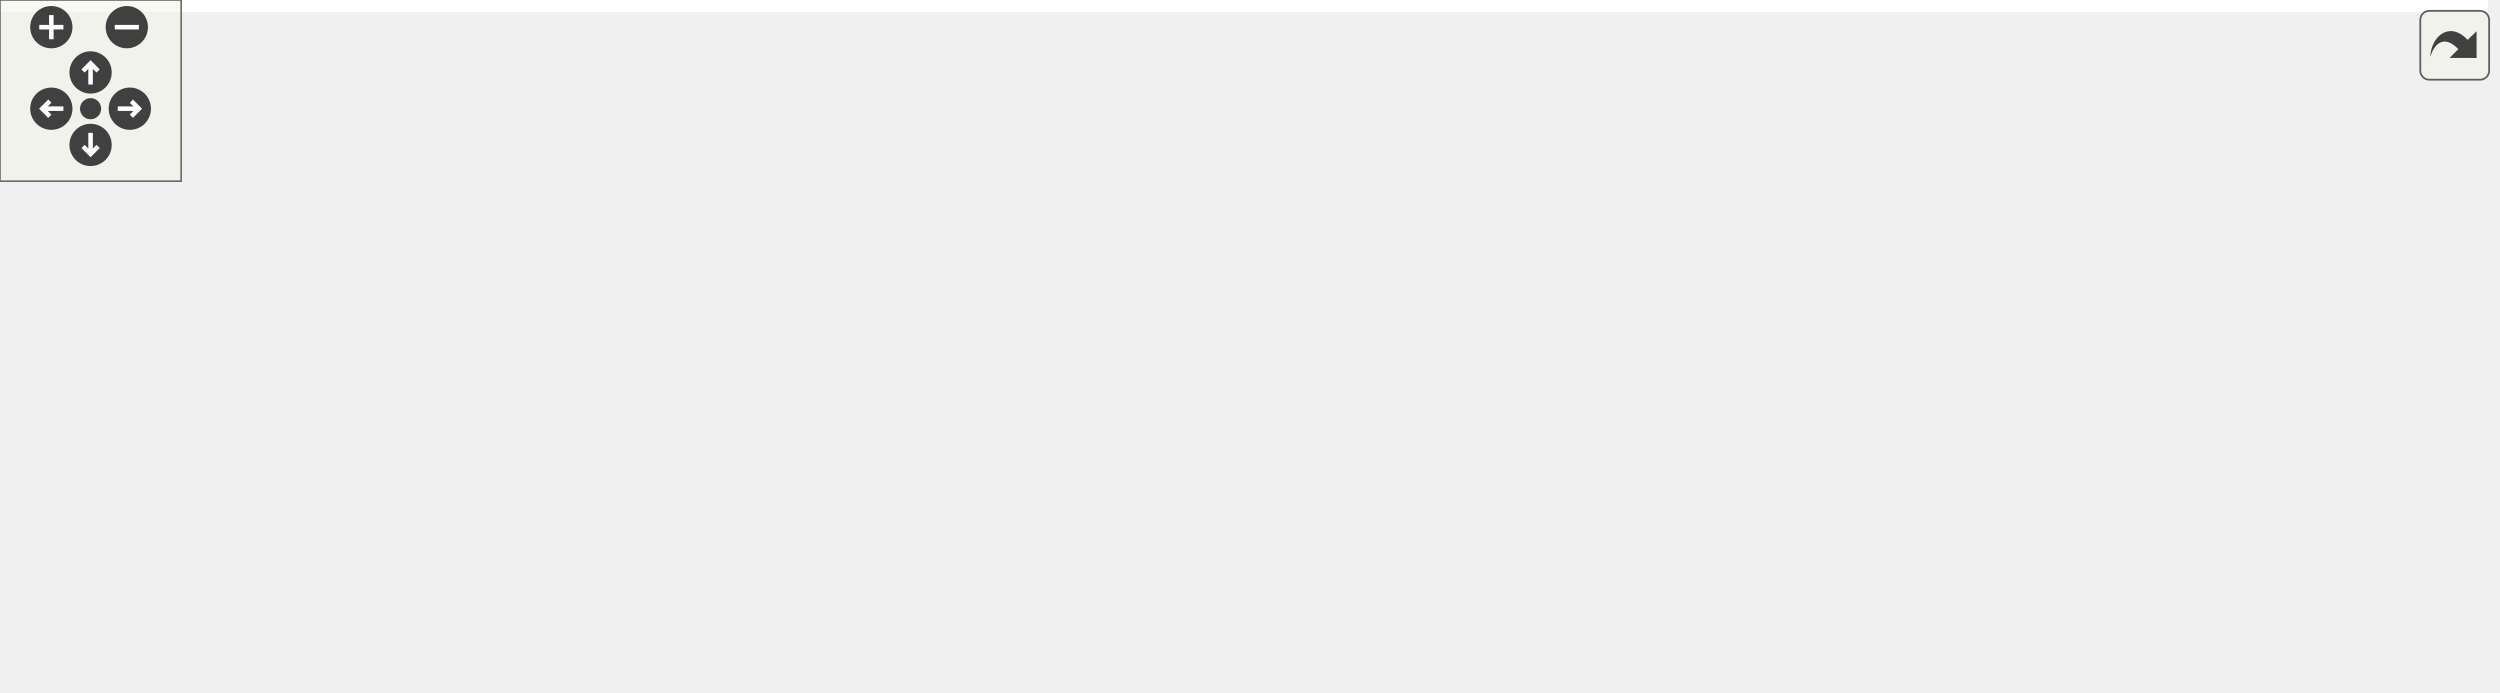
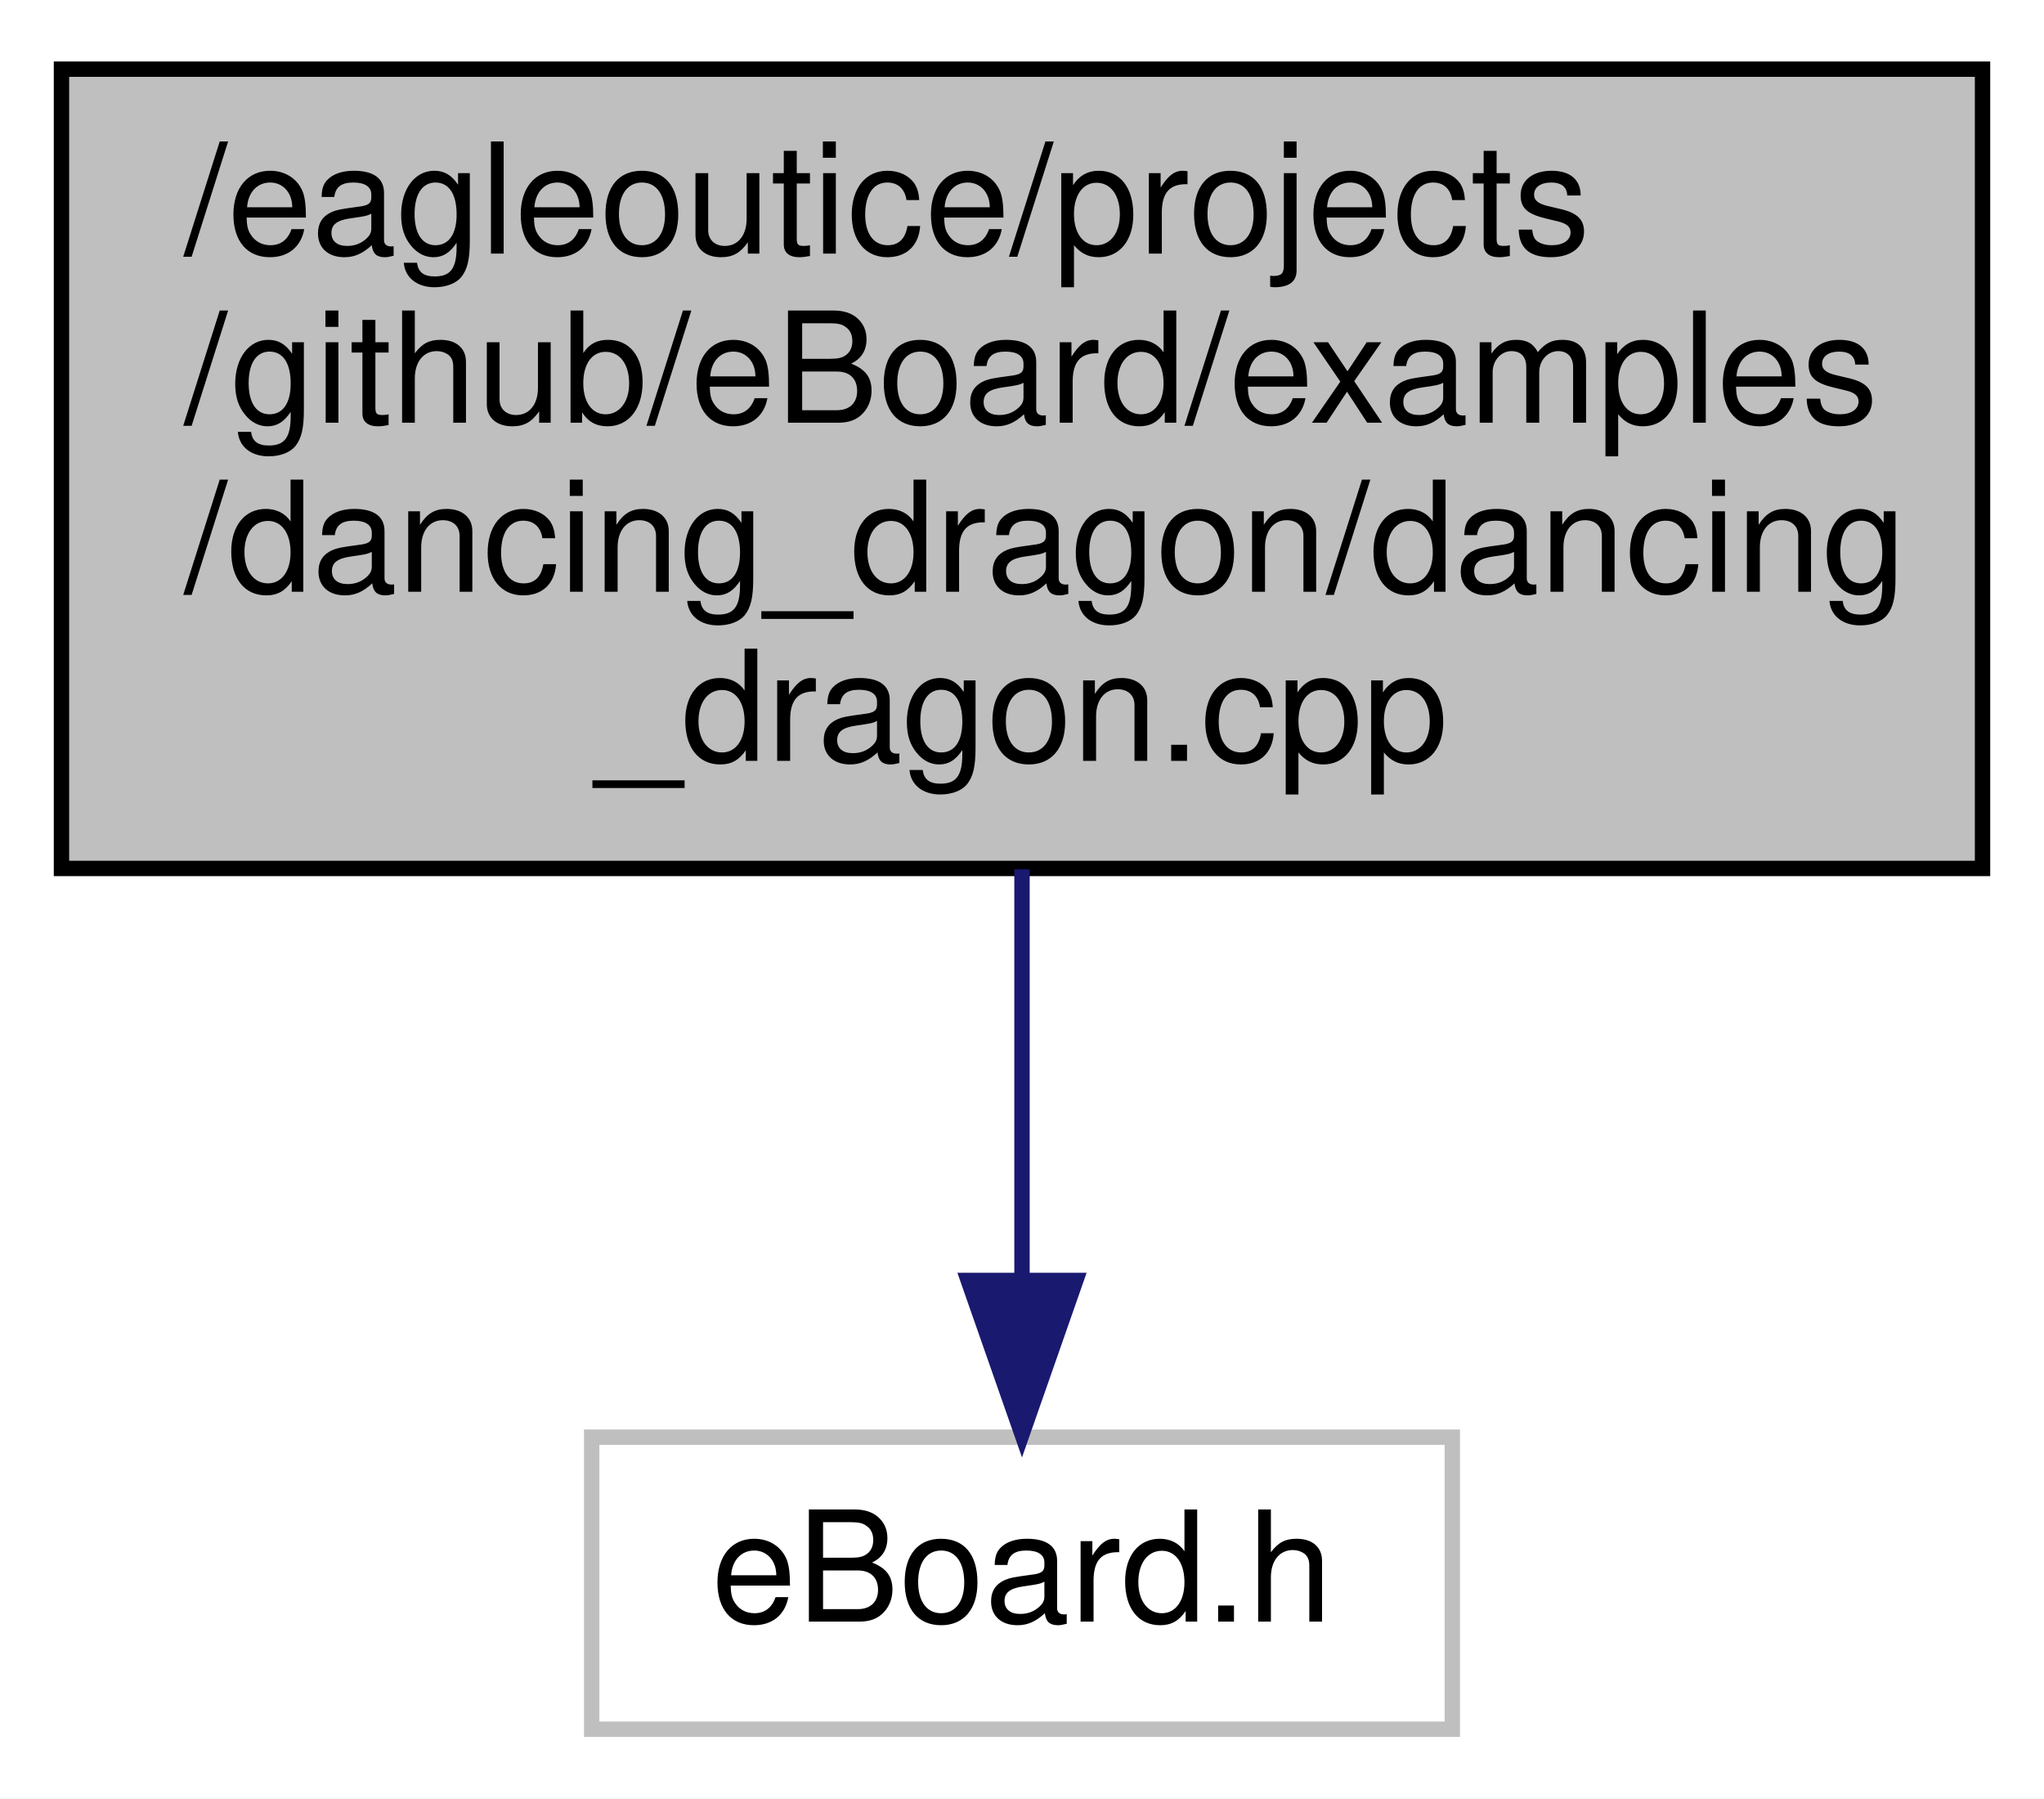
- <svg xmlns="http://www.w3.org/2000/svg" xmlns:xlink="http://www.w3.org/1999/xlink" id="main" version="1.1" xml:space="preserve">
-   <style type="text/css">
- .edge:hover path { stroke: red; }
- .edge:hover polygon { stroke: red; fill: red; }
- </style>
-   <defs>
-     <circle id="rim" cx="0" cy="0" r="7" />
-     <circle id="rim2" cx="0" cy="0" r="3.5" />
-     <g id="zoomPlus">
-       <use xlink:href="#rim" fill="#404040">
-         <set attributeName="fill" to="#808080" begin="zoomplus.mouseover" end="zoomplus.mouseout" />
-       </use>
-       <path d="M-4,0h8M0,-4v8" fill="none" stroke="white" stroke-width="1.5" pointer-events="none" />
+ <svg xmlns="http://www.w3.org/2000/svg" width="133pt" height="117pt" viewBox="0.00 0.00 133.00 117.00">
+   <g id="graph0" class="graph" transform="scale(1 1) rotate(0) translate(4 113)">
+     <polygon fill="white" stroke="none" points="-4,4 -4,-113 129,-113 129,4 -4,4" />
+     <g id="node1" class="node">
+       <polygon fill="#bfbfbf" stroke="black" points="-7.10543e-15,-56.5 -7.10543e-15,-108.5 125,-108.5 125,-56.5 -7.10543e-15,-56.5" />
+       <text text-anchor="start" x="8" y="-96.5" font-family="Helvetica,sans-Serif" font-size="10.00">/eagleoutice/projects</text>
+       <text text-anchor="start" x="8" y="-85.5" font-family="Helvetica,sans-Serif" font-size="10.00">/github/eBoard/examples</text>
+       <text text-anchor="start" x="8" y="-74.5" font-family="Helvetica,sans-Serif" font-size="10.00">/dancing_dragon/dancing</text>
+       <text text-anchor="middle" x="62.5" y="-63.5" font-family="Helvetica,sans-Serif" font-size="10.00">_dragon.cpp</text>
    </g>
-     <g id="zoomMin">
-       <use xlink:href="#rim" fill="#404040">
-         <set attributeName="fill" to="#808080" begin="zoomminus.mouseover" end="zoomminus.mouseout" />
-       </use>
-       <path d="M-4,0h8" fill="none" stroke="white" stroke-width="1.5" pointer-events="none" />
+     <g id="node2" class="node">
+       <polygon fill="white" stroke="#bfbfbf" points="34.5,-0.5 34.5,-19.5 90.5,-19.5 90.5,-0.5 34.5,-0.5" />
+       <text text-anchor="middle" x="62.5" y="-7.5" font-family="Helvetica,sans-Serif" font-size="10.00">eBoard.h</text>
    </g>
-     <g id="dirArrow">
-       <path fill="none" stroke="white" stroke-width="1.5" d="M0,-3.0v7 M-2.5,-0.5L0,-3.0L2.5,-0.5" />
-     </g>
-     <g id="resetDef">
-       <use xlink:href="#rim2" fill="#404040">
-         <set attributeName="fill" to="#808080" begin="reset.mouseover" end="reset.mouseout" />
-       </use>
-     </g>
-   </defs>
-   <svg id="graph" class="graph">
-     <g id="viewport">
-       <polygon fill="white" stroke="none" points="-4,4 -4,-169 824,-169 824,4 -4,4" />
-       <g id="node1" class="node">
-         <polygon fill="#bfbfbf" stroke="black" points="385.5,-112.5 385.5,-164.5 510.5,-164.5 510.5,-112.5 385.5,-112.5" />
-         <text text-anchor="start" x="393.5" y="-152.5" font-family="Helvetica,sans-Serif" font-size="10.00">/eagleoutice/projects</text>
-         <text text-anchor="start" x="393.5" y="-141.5" font-family="Helvetica,sans-Serif" font-size="10.00">/github/eBoard/examples</text>
-         <text text-anchor="start" x="393.5" y="-130.5" font-family="Helvetica,sans-Serif" font-size="10.00">/dancing_dragon/dancing</text>
-         <text text-anchor="middle" x="448" y="-119.5" font-family="Helvetica,sans-Serif" font-size="10.00">_dragon.cpp</text>
-       </g>
-       <g id="node2" class="node">
-         <g id="a_node2">
-           <a xlink:href="eBoard_8h.html" target="_top" xlink:title="eBoard.h">
-             <polygon fill="white" stroke="black" points="420,-56.5 420,-75.5 476,-75.5 476,-56.5 420,-56.5" />
-             <text text-anchor="middle" x="448" y="-63.5" font-family="Helvetica,sans-Serif" font-size="10.00">eBoard.h</text>
-           </a>
-         </g>
-       </g>
-       <g id="edge1" class="edge">
-         <path fill="none" stroke="midnightblue" d="M448,-112.446C448,-103.73 448,-94.105 448,-85.964" />
-         <polygon fill="midnightblue" stroke="midnightblue" points="451.5,-85.695 448,-75.695 444.5,-85.695 451.5,-85.695" />
-       </g>
-       <g id="node3" class="node">
-         <polygon fill="white" stroke="#bfbfbf" points="0,-0.5 0,-19.5 86,-19.5 86,-0.5 0,-0.5" />
-         <text text-anchor="middle" x="43" y="-7.5" font-family="Helvetica,sans-Serif" font-size="10.00">avr/pgmspace.h</text>
-       </g>
-       <g id="edge2" class="edge">
-         <path fill="none" stroke="midnightblue" d="M419.572,-61.812C361.1,-55.161 222.901,-38.962 96.359,-20.147" />
-         <polygon fill="midnightblue" stroke="midnightblue" points="96.514,-16.631 86.106,-18.613 95.478,-23.554 96.514,-16.631" />
-       </g>
-       <g id="node4" class="node">
-         <polygon fill="white" stroke="#bfbfbf" points="104,-0.5 104,-19.5 162,-19.5 162,-0.5 104,-0.5" />
-         <text text-anchor="middle" x="133" y="-7.5" font-family="Helvetica,sans-Serif" font-size="10.00">Arduino.h</text>
-       </g>
-       <g id="edge3" class="edge">
-         <path fill="none" stroke="midnightblue" d="M419.966,-61.123C371.486,-54.272 268.67,-39.105 172.315,-20.151" />
-         <polygon fill="midnightblue" stroke="midnightblue" points="172.903,-16.7 162.413,-18.186 171.54,-23.566 172.903,-16.7" />
-       </g>
-       <g id="node5" class="node">
-         <polygon fill="white" stroke="#bfbfbf" points="180.5,-0.5 180.5,-19.5 229.5,-19.5 229.5,-0.5 180.5,-0.5" />
-         <text text-anchor="middle" x="205" y="-7.5" font-family="Helvetica,sans-Serif" font-size="10.00">avr/io.h</text>
-       </g>
-       <g id="edge4" class="edge">
-         <path fill="none" stroke="midnightblue" d="M419.695,-59.451C381.069,-51.766 309.476,-37.127 239.664,-20.315" />
-         <polygon fill="midnightblue" stroke="midnightblue" points="240.372,-16.885 229.828,-17.929 238.721,-23.688 240.372,-16.885" />
-       </g>
-       <g id="node6" class="node">
-         <polygon fill="white" stroke="#bfbfbf" points="247.5,-0.5 247.5,-19.5 324.5,-19.5 324.5,-0.5 247.5,-0.5" />
-         <text text-anchor="middle" x="286" y="-7.5" font-family="Helvetica,sans-Serif" font-size="10.00">avr/interrupt.h</text>
-       </g>
-       <g id="edge5" class="edge">
-         <path fill="none" stroke="midnightblue" d="M422.331,-56.444C395.077,-47.359 351.816,-32.939 321.349,-22.783" />
-         <polygon fill="midnightblue" stroke="midnightblue" points="322.143,-19.358 311.549,-19.516 319.929,-25.999 322.143,-19.358" />
-       </g>
-       <g id="node7" class="node">
-         <polygon fill="white" stroke="#bfbfbf" points="342.5,-0.5 342.5,-19.5 401.5,-19.5 401.5,-0.5 342.5,-0.5" />
-         <text text-anchor="middle" x="372" y="-7.5" font-family="Helvetica,sans-Serif" font-size="10.00">inttypes.h</text>
-       </g>
-       <g id="edge6" class="edge">
-         <path fill="none" stroke="midnightblue" d="M435.789,-56.324C424.224,-48.107 406.625,-35.602 392.839,-25.807" />
-         <polygon fill="midnightblue" stroke="midnightblue" points="394.612,-22.773 384.433,-19.834 390.557,-28.479 394.612,-22.773" />
-       </g>
-       <g id="node8" class="node">
-         <polygon fill="white" stroke="#bfbfbf" points="420,-0.5 420,-19.5 476,-19.5 476,-0.5 420,-0.5" />
-         <text text-anchor="middle" x="448" y="-7.5" font-family="Helvetica,sans-Serif" font-size="10.00">Stream.h</text>
-       </g>
-       <g id="edge7" class="edge">
-         <path fill="none" stroke="midnightblue" d="M448,-56.083C448,-49.006 448,-38.861 448,-29.986" />
-         <polygon fill="midnightblue" stroke="midnightblue" points="451.5,-29.751 448,-19.751 444.5,-29.751 451.5,-29.751" />
-       </g>
-       <g id="node9" class="node">
-         <polygon fill="white" stroke="#bfbfbf" points="494,-0.5 494,-19.5 542,-19.5 542,-0.5 494,-0.5" />
-         <text text-anchor="middle" x="518" y="-7.5" font-family="Helvetica,sans-Serif" font-size="10.00">stdlib.h</text>
-       </g>
-       <g id="edge8" class="edge">
-         <path fill="none" stroke="midnightblue" d="M459.247,-56.324C469.797,-48.185 485.801,-35.84 498.442,-26.087" />
-         <polygon fill="midnightblue" stroke="midnightblue" points="500.769,-28.713 506.549,-19.834 496.493,-23.171 500.769,-28.713" />
-       </g>
-       <g id="node10" class="node">
-         <polygon fill="white" stroke="#bfbfbf" points="560.5,-0.5 560.5,-19.5 609.5,-19.5 609.5,-0.5 560.5,-0.5" />
-         <text text-anchor="middle" x="585" y="-7.5" font-family="Helvetica,sans-Serif" font-size="10.00">string.h</text>
-       </g>
-       <g id="edge9" class="edge">
-         <path fill="none" stroke="midnightblue" d="M469.708,-56.444C492.355,-47.517 528.072,-33.439 553.752,-23.317" />
-         <polygon fill="midnightblue" stroke="midnightblue" points="555.374,-26.44 563.394,-19.516 552.807,-19.927 555.374,-26.44" />
-       </g>
-       <g id="node11" class="node">
-         <polygon fill="white" stroke="#bfbfbf" points="628,-0.5 628,-19.5 674,-19.5 674,-0.5 628,-0.5" />
-         <text text-anchor="middle" x="651" y="-7.5" font-family="Helvetica,sans-Serif" font-size="10.00">stdio.h</text>
-       </g>
-       <g id="edge10" class="edge">
-         <path fill="none" stroke="midnightblue" d="M476.18,-57.739C508.251,-49.442 562.448,-35.319 618.245,-20.173" />
-         <polygon fill="midnightblue" stroke="midnightblue" points="619.21,-23.538 627.941,-17.535 617.373,-16.784 619.21,-23.538" />
-       </g>
-       <g id="node12" class="node">
-         <polygon fill="white" stroke="#bfbfbf" points="692.5,-0.5 692.5,-19.5 749.5,-19.5 749.5,-0.5 692.5,-0.5" />
-         <text text-anchor="middle" x="721" y="-7.5" font-family="Helvetica,sans-Serif" font-size="10.00">avr/wdt.h</text>
-       </g>
-       <g id="edge11" class="edge">
-         <path fill="none" stroke="midnightblue" d="M476.295,-59.991C518.793,-52.379 601.847,-37.162 682.567,-20.015" />
-         <polygon fill="midnightblue" stroke="midnightblue" points="683.348,-23.427 692.396,-17.915 681.886,-16.582 683.348,-23.427" />
-       </g>
-       <g id="node13" class="node">
-         <polygon fill="white" stroke="#bfbfbf" points="768,-0.5 768,-19.5 820,-19.5 820,-0.5 768,-0.5" />
-         <text text-anchor="middle" x="794" y="-7.5" font-family="Helvetica,sans-Serif" font-size="10.00">assert.h</text>
-       </g>
-       <g id="edge12" class="edge">
-         <path fill="none" stroke="midnightblue" d="M476.051,-61.971C529.174,-56.013 648.244,-41.611 757.805,-20.059" />
-         <polygon fill="midnightblue" stroke="midnightblue" points="758.573,-23.475 767.697,-18.088 757.206,-16.61 758.573,-23.475" />
-       </g>
-     </g>
-   </svg>
-   <g id="navigator" transform="translate(0 0)" fill="#404254">
-     <rect fill="#f2f5e9" fill-opacity="0.5" stroke="#606060" stroke-width=".5" x="0" y="0" width="60" height="60" />
-     <use id="zoomplus" xlink:href="#zoomPlus" x="17" y="9" />
-     <use id="zoomminus" xlink:href="#zoomMin" x="42" y="9" />
-     <use id="reset" xlink:href="#resetDef" x="30" y="36" />
-     <g id="arrowUp" xlink:href="#dirArrow" transform="translate(30 24)">
-       <use xlink:href="#rim" fill="#404040">
-         <set attributeName="fill" to="#808080" begin="arrowUp.mouseover" end="arrowUp.mouseout" />
-       </use>
-       <path fill="none" stroke="white" stroke-width="1.5" d="M0,-3.0v7 M-2.5,-0.5L0,-3.0L2.5,-0.5" />
-     </g>
-     <g id="arrowRight" xlink:href="#dirArrow" transform="rotate(90) translate(36 -43)">
-       <use xlink:href="#rim" fill="#404040">
-         <set attributeName="fill" to="#808080" begin="arrowRight.mouseover" end="arrowRight.mouseout" />
-       </use>
-       <path fill="none" stroke="white" stroke-width="1.5" d="M0,-3.0v7 M-2.5,-0.5L0,-3.0L2.5,-0.5" />
-     </g>
-     <g id="arrowDown" xlink:href="#dirArrow" transform="rotate(180) translate(-30 -48)">
-       <use xlink:href="#rim" fill="#404040">
-         <set attributeName="fill" to="#808080" begin="arrowDown.mouseover" end="arrowDown.mouseout" />
-       </use>
-       <path fill="none" stroke="white" stroke-width="1.5" d="M0,-3.0v7 M-2.5,-0.5L0,-3.0L2.5,-0.5" />
-     </g>
-     <g id="arrowLeft" xlink:href="#dirArrow" transform="rotate(270) translate(-36 17)">
-       <use xlink:href="#rim" fill="#404040">
-         <set attributeName="fill" to="#808080" begin="arrowLeft.mouseover" end="arrowLeft.mouseout" />
-       </use>
-       <path fill="none" stroke="white" stroke-width="1.5" d="M0,-3.0v7 M-2.5,-0.5L0,-3.0L2.5,-0.5" />
+     <g id="edge1" class="edge">
+       <path fill="none" stroke="midnightblue" d="M62.5,-56.446C62.5,-47.73 62.5,-38.105 62.5,-29.964" />
+       <polygon fill="midnightblue" stroke="midnightblue" points="66,-29.695 62.5,-19.695 59,-29.695 66,-29.695" />
    </g>
  </g>
-   <svg viewBox="0 0 15 15" width="100%" height="30px" preserveAspectRatio="xMaxYMin meet">
-     <g id="arrow_out" transform="scale(0.3 0.3)">
-       <a xlink:href="dancing__dragon_8cpp__incl_org.svg" target="_base">
-         <rect id="button" ry="5" rx="5" y="6" x="6" height="38" width="38" fill="#f2f5e9" fill-opacity="0.5" stroke="#606060" stroke-width="1.0" />
-         <path id="arrow" d="M 11.5,31.437 C 11.94,20.098 22.043,11.323 32.159,21.979 L 37.069,17.246 C 37.069,17.246 37.088,32 37.088,32 L 22.16,31.978 C 22.16,31.978 26.998,27.14 26.998,27.14 C 18.529,18.264 13.292,25.23 11.5,31.437 z" style="fill:#404040;" />
-       </a>
-     </g>
-   </svg>
</svg>
